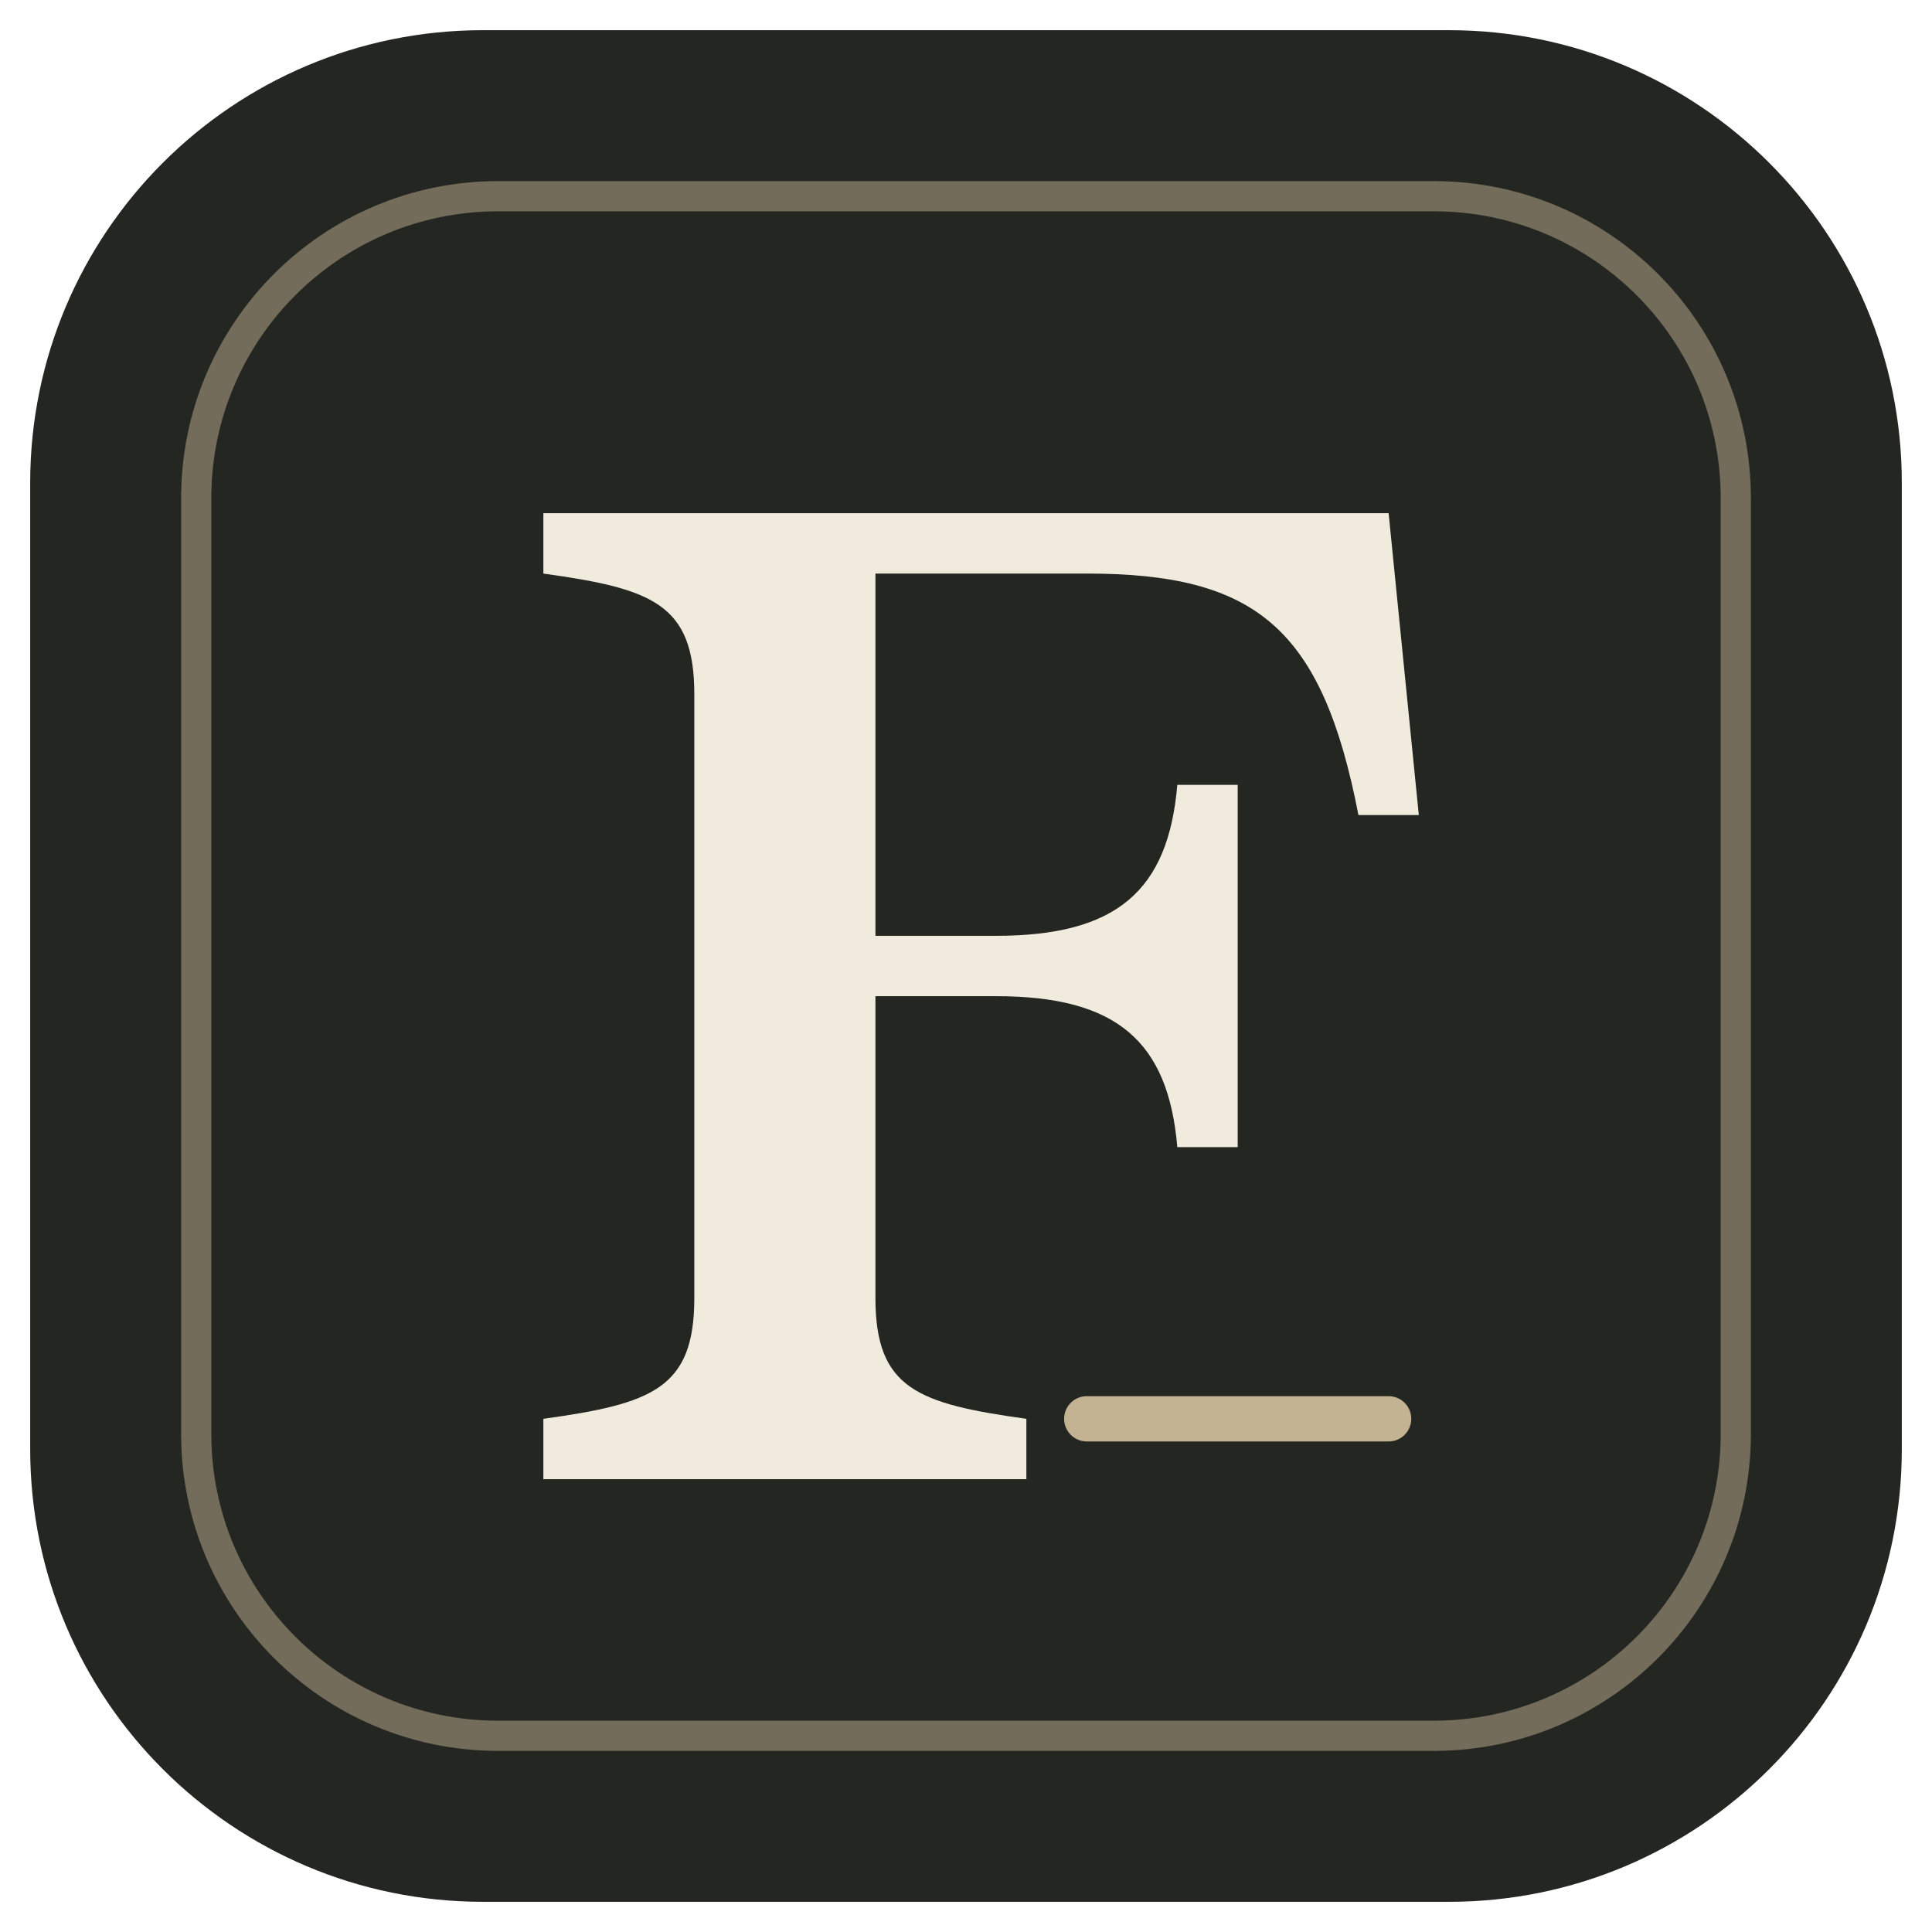
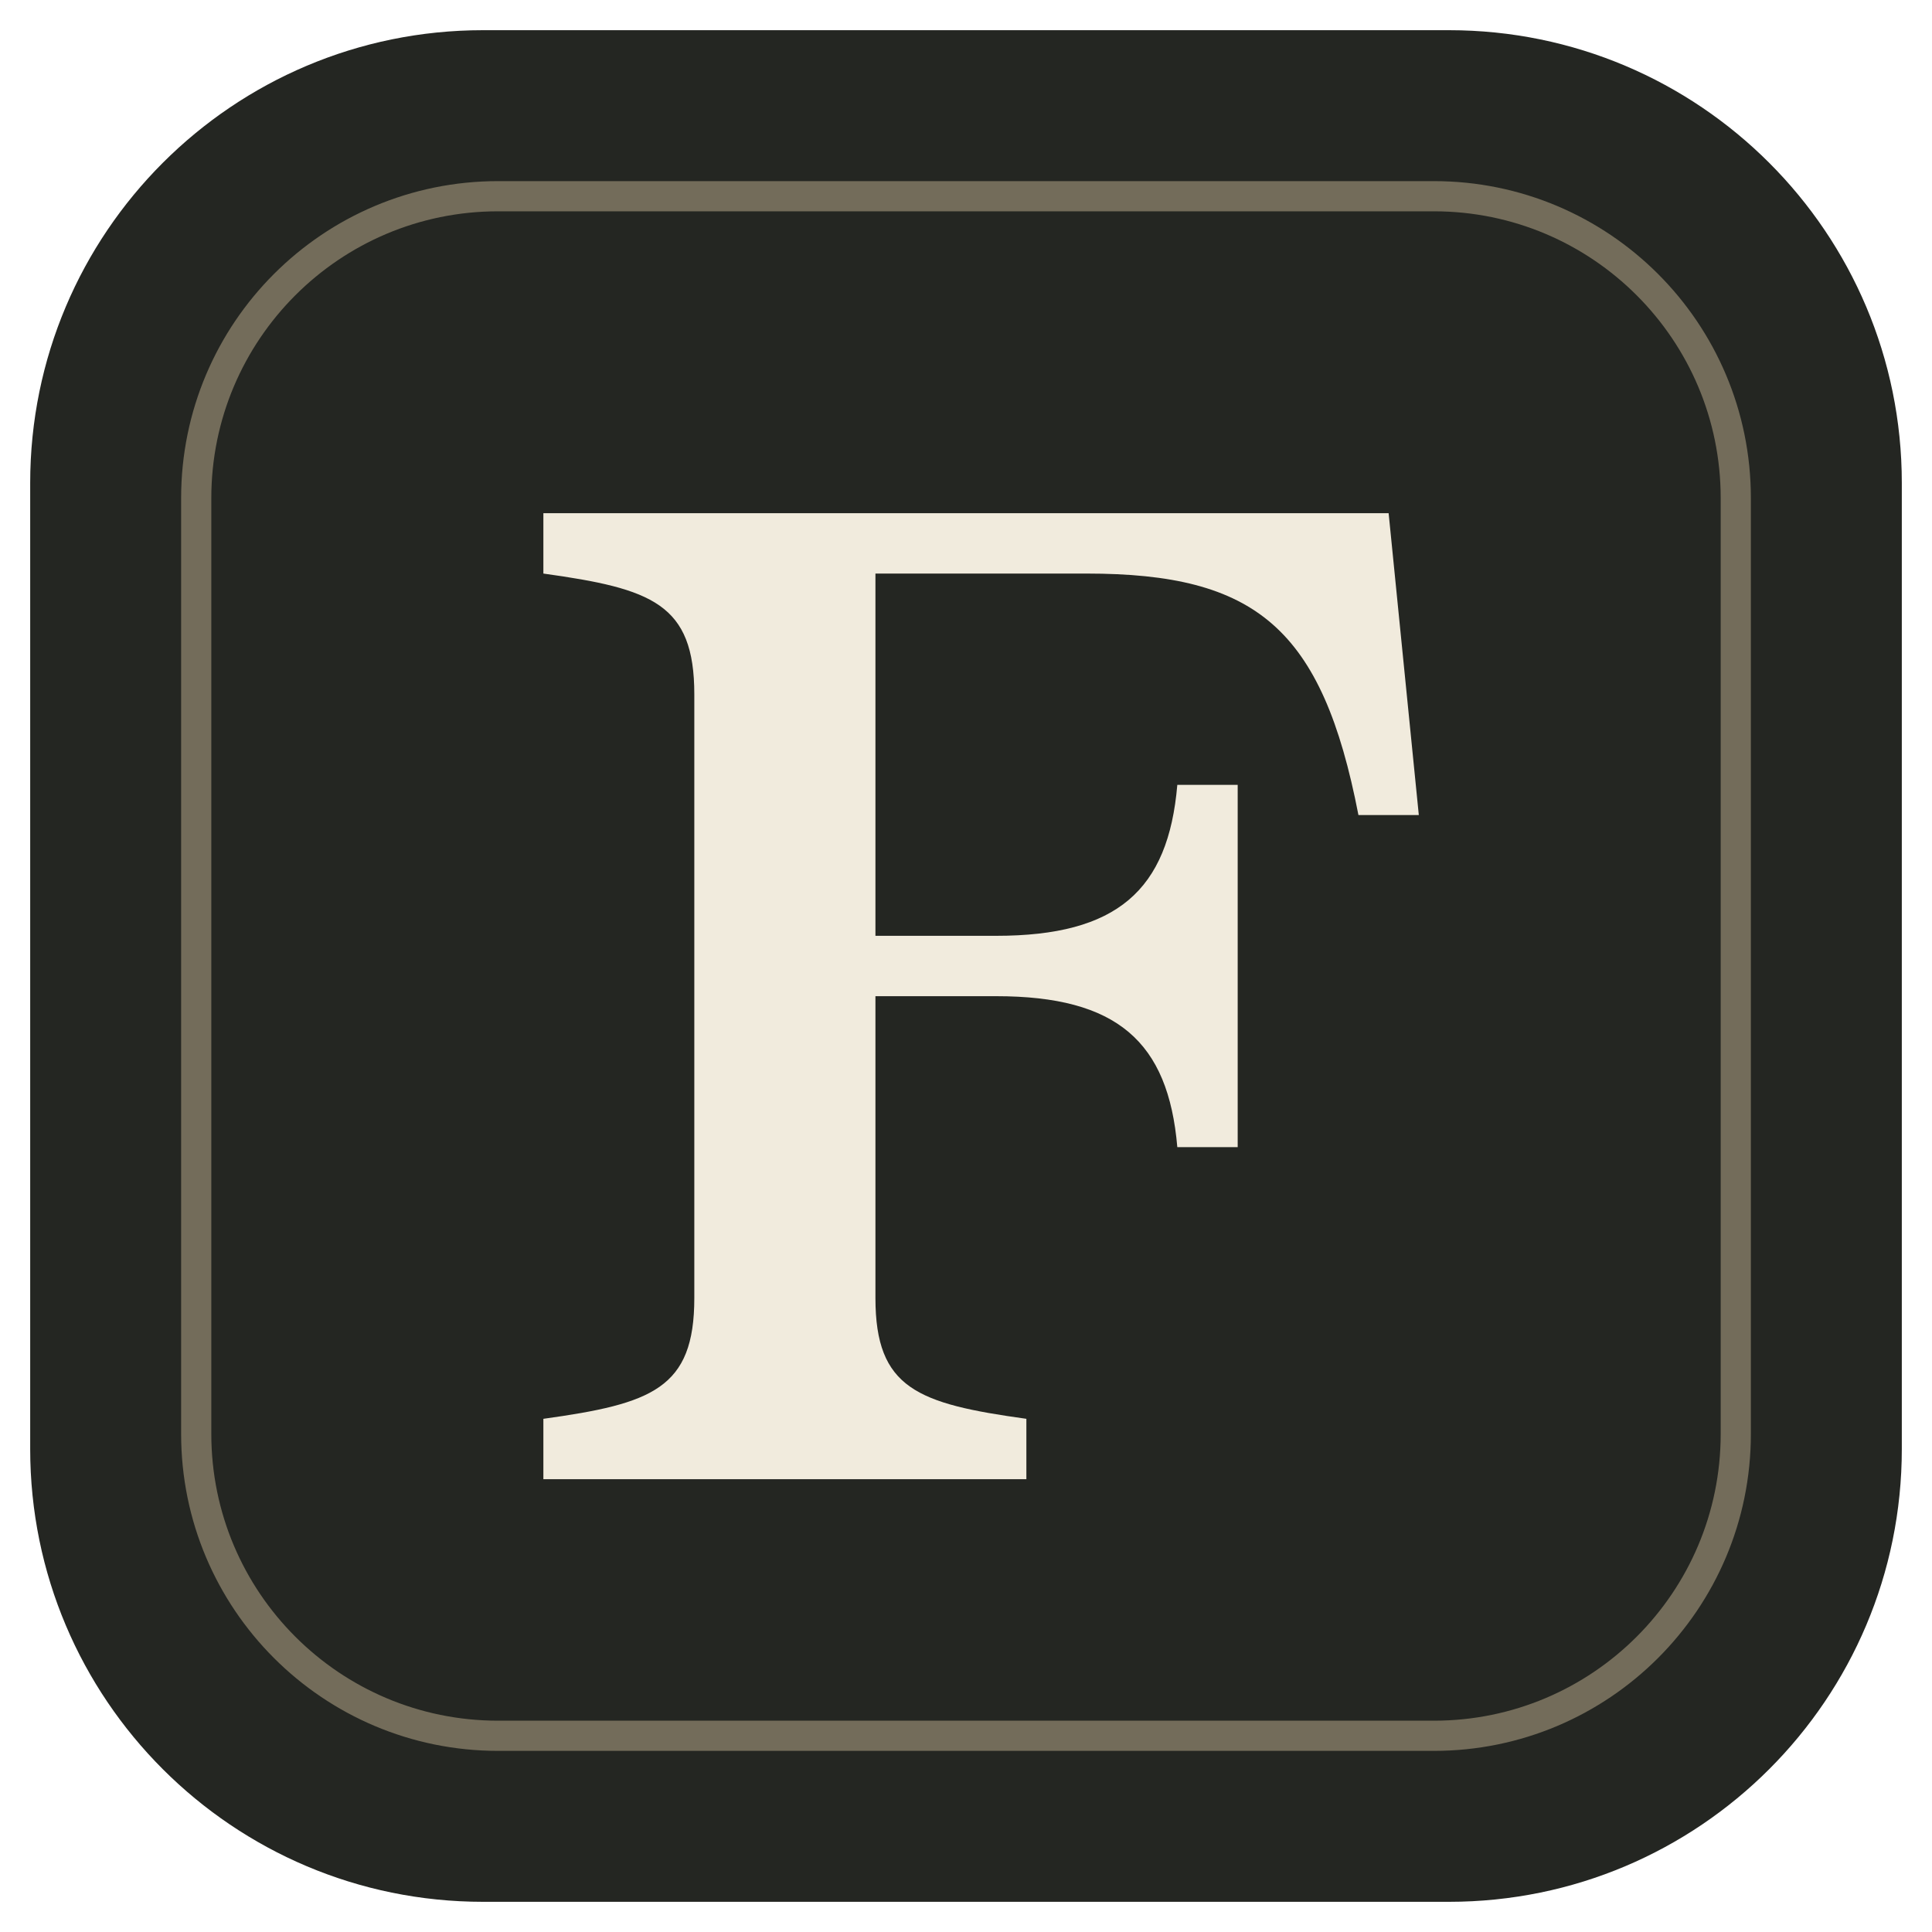
<svg xmlns="http://www.w3.org/2000/svg" viewBox="0 0 64 64" fill="none">
  <rect x="1" y="1" width="62" height="62" rx="15" fill="#242622" />
  <rect x="6.5" y="6.5" width="51" height="51" rx="10" stroke="#C3B393" stroke-opacity=".5" />
  <path d="M18 17H46L47 27H45C43.8 20.8 41.6 19 36 19H29V31H33C37 31 38.7 29.5 39 26H41V38H39C38.7 34.5 37 33 33 33H29V43C29 46 30.4 46.5 34 47V49H18V47C21.6 46.5 23 46 23 43V23C23 20 21.6 19.5 18 19V17Z" fill="#F1EBDD" />
-   <path d="M36 47H46" stroke="#C3B393" stroke-width="1.5" stroke-linecap="round" />
</svg>
